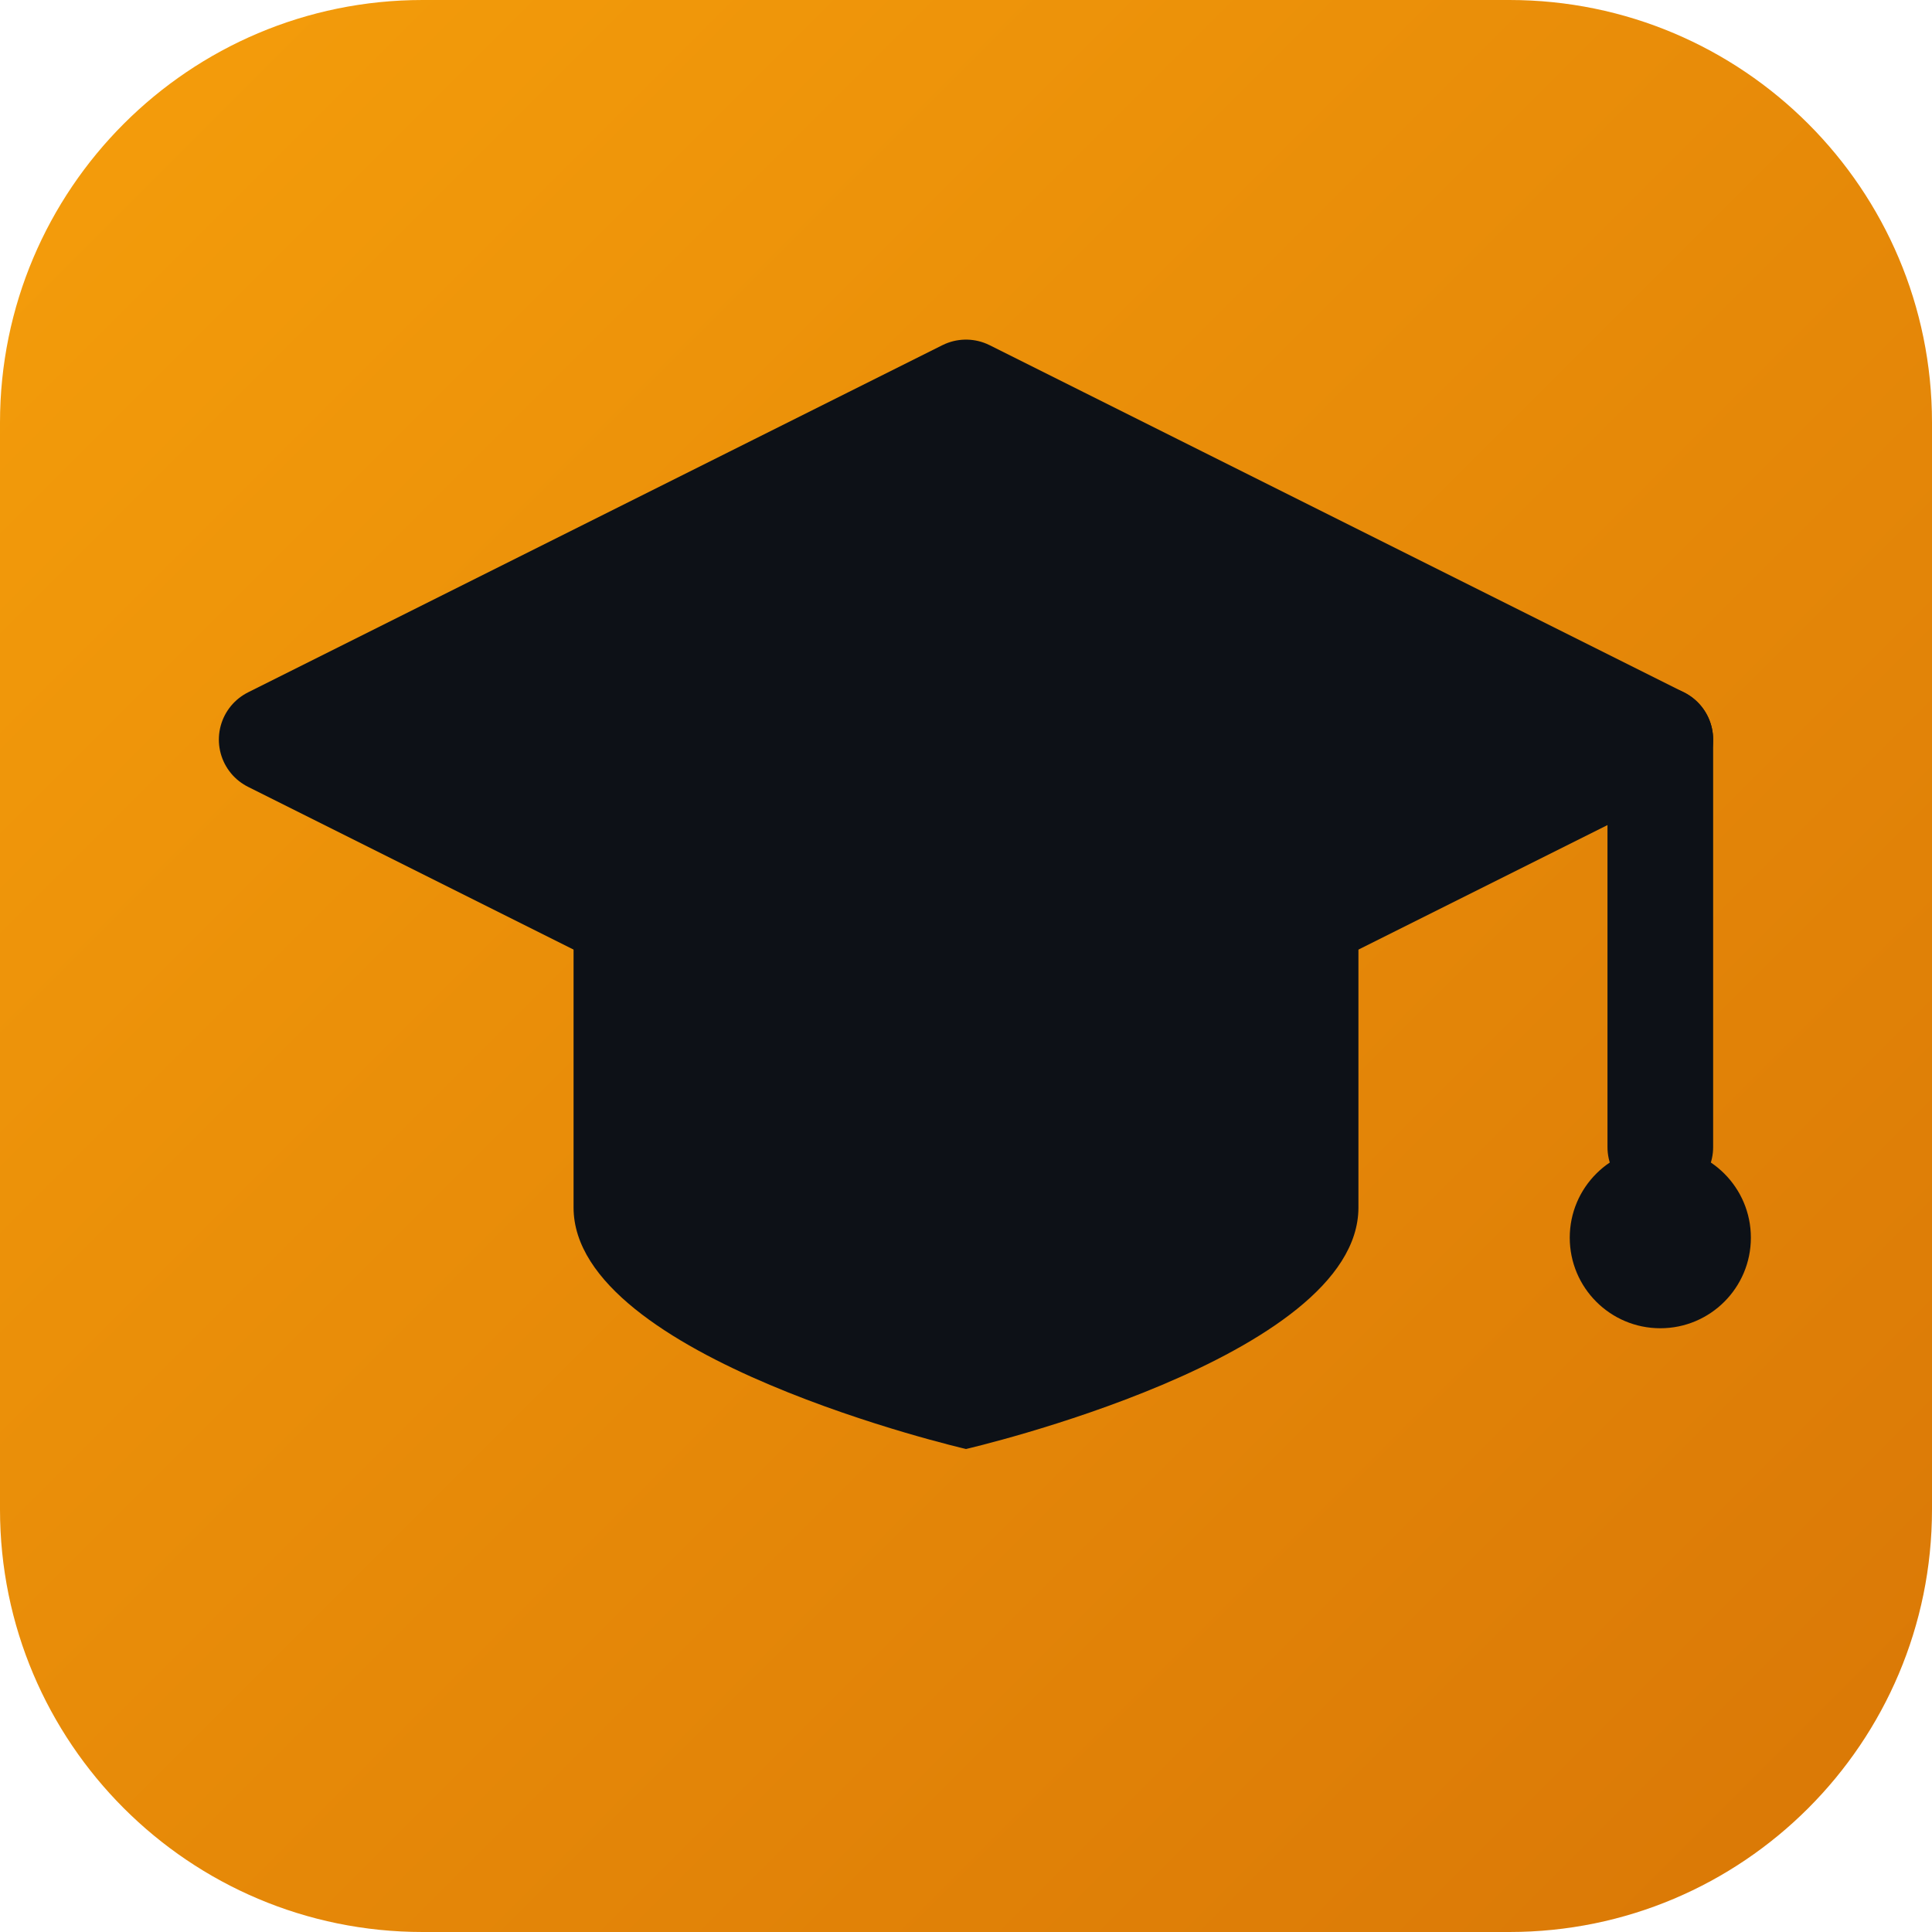
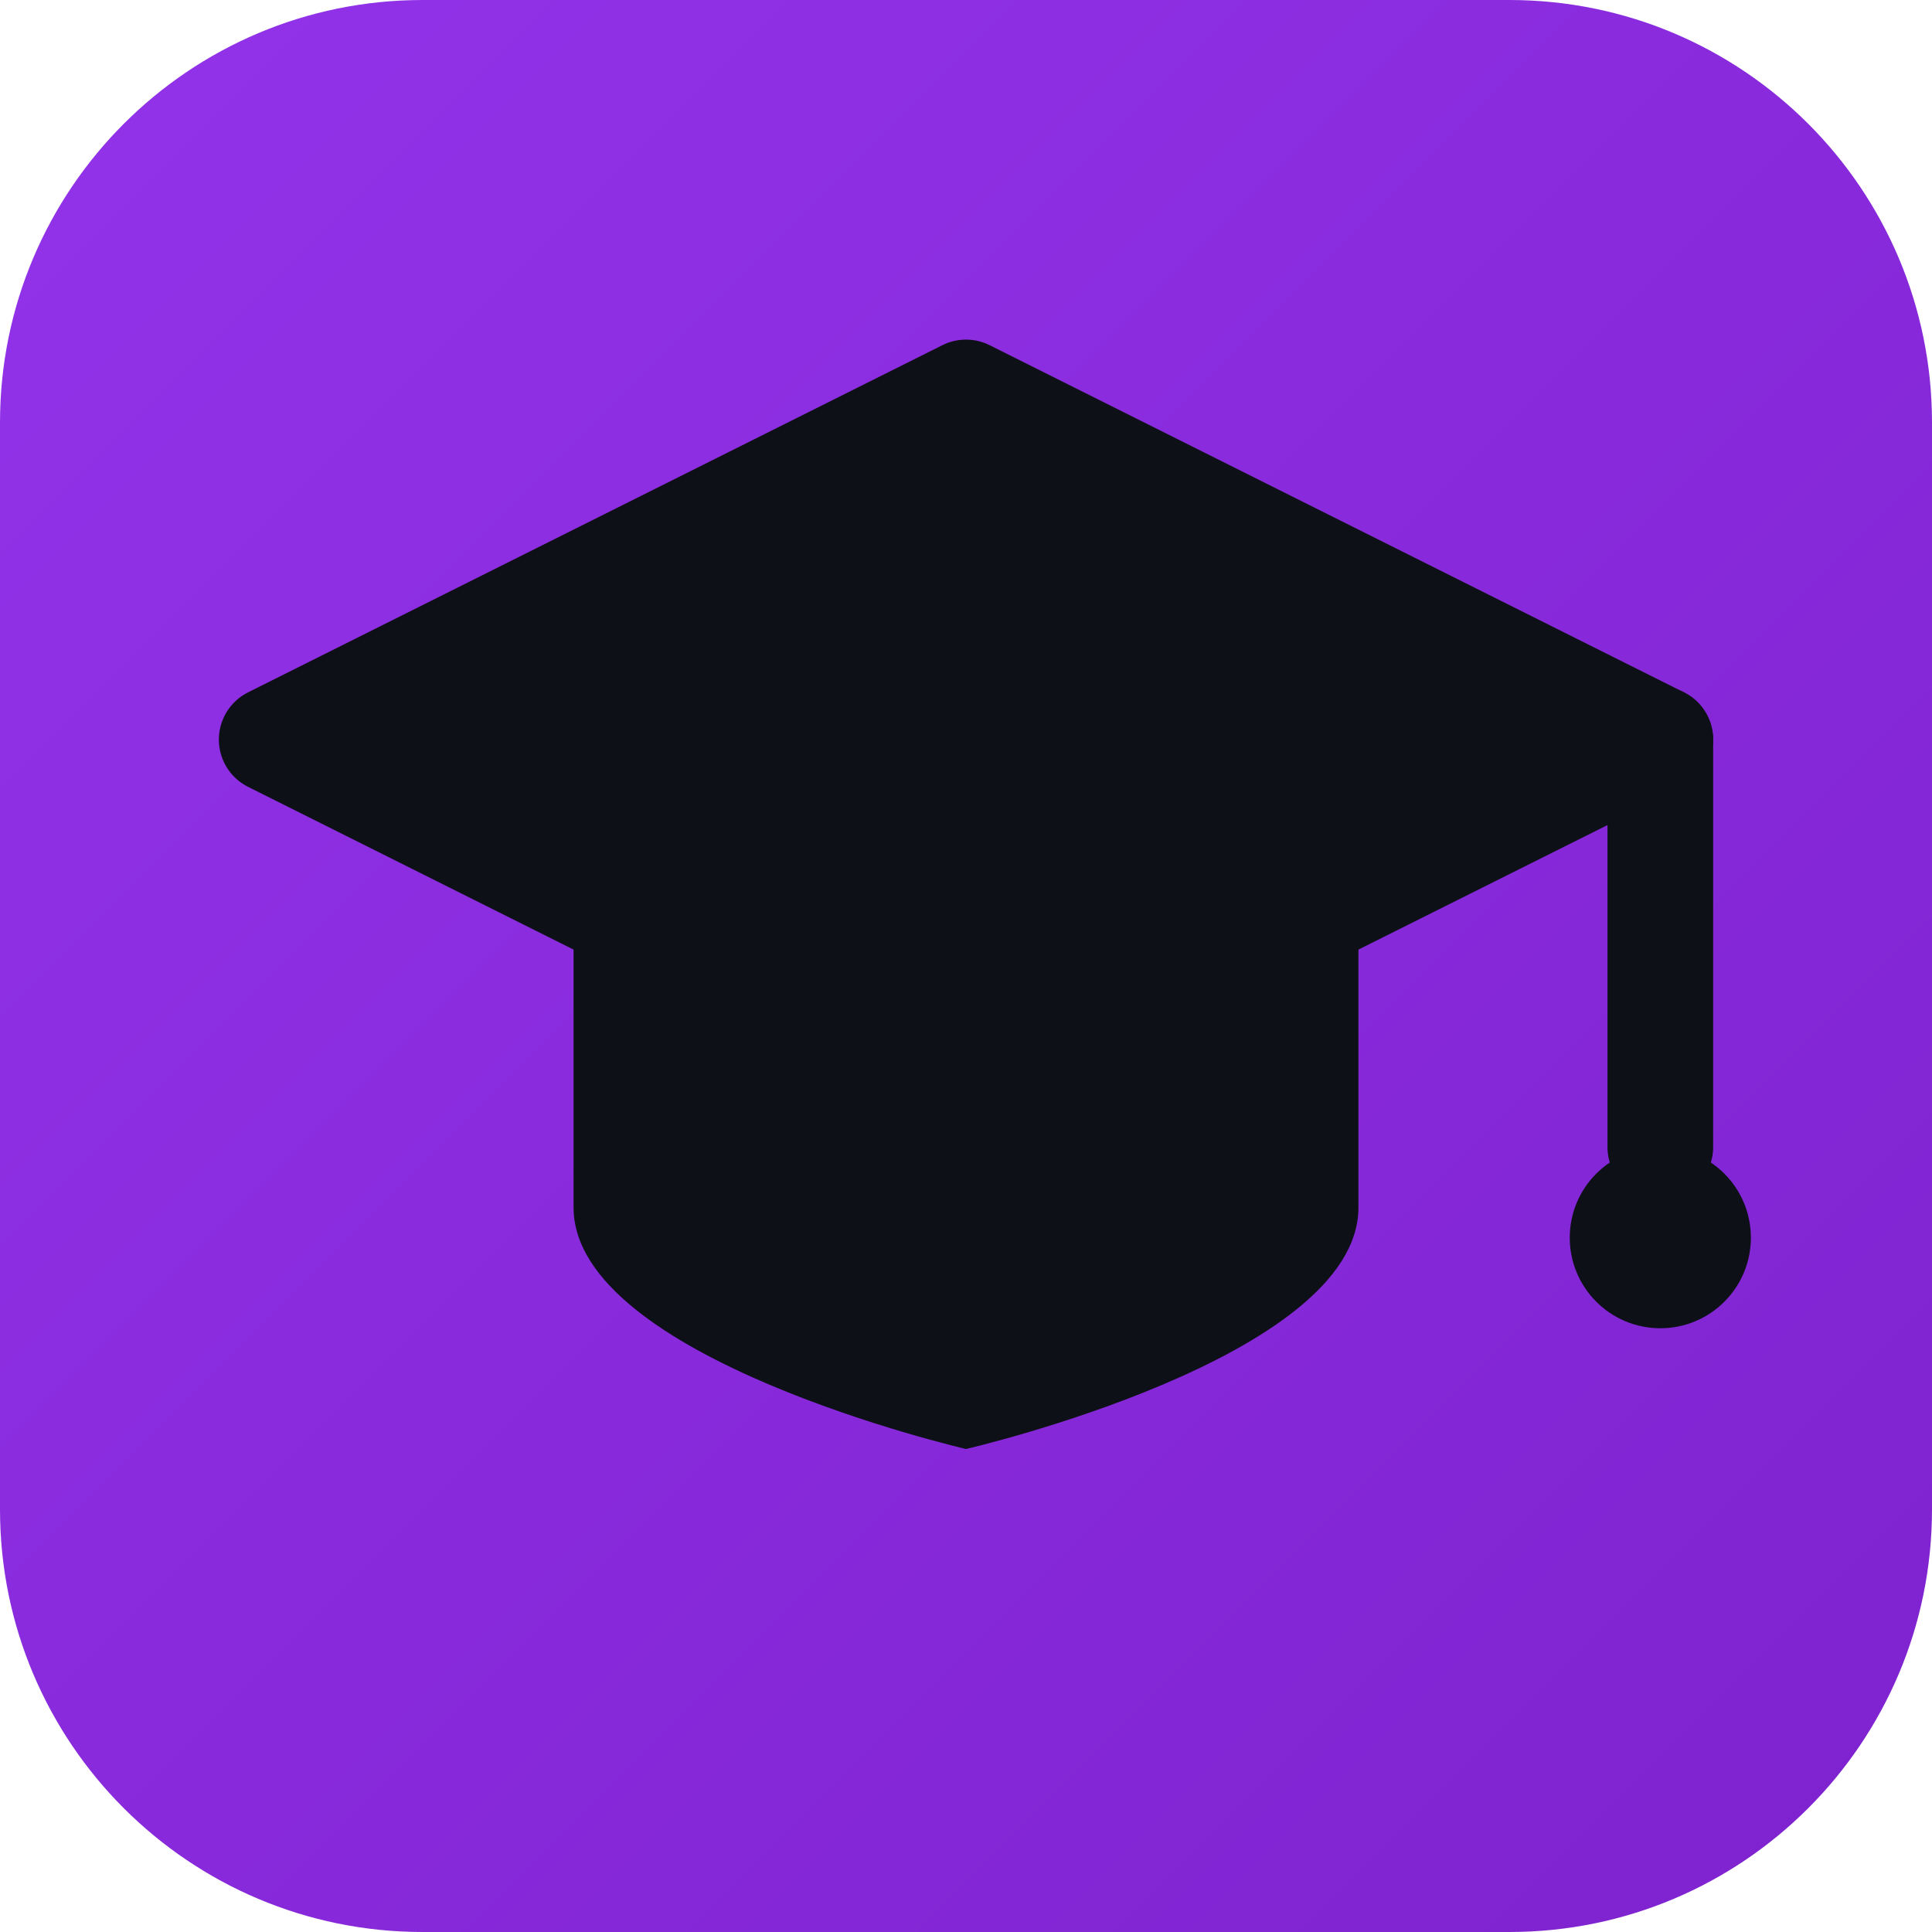
<svg xmlns="http://www.w3.org/2000/svg" viewBox="0 0 64 64">
  <defs>
    <linearGradient id="g" x1="0%" y1="0%" x2="100%" y2="100%">
-       <stop offset="0%" stop-color="#f59e0b" />
-       <stop offset="100%" stop-color="#d97706" />
+       <stop offset="0%" stop-color="#9333ea" />
+       <stop offset="100%" stop-color="#7e22ce" />
    </linearGradient>
  </defs>
  <rect width="64" height="64" rx="14" fill="url(#g)" />
  <g stroke="#0d1117" stroke-width="3.5" stroke-linecap="round" stroke-linejoin="round" fill="none">
    <polygon points="32,13 55,24.5 32,36 9,24.5" fill="#0d1117" stroke="#0d1117" />
    <path d="M19 30 v10 c0 5 13 8 13 8 s13-3 13-8 V30" fill="#0d1117" stroke="none" />
    <line x1="55" y1="24.5" x2="55" y2="38" />
    <circle cx="55" cy="41" r="3" fill="#0d1117" stroke="none" />
  </g>
</svg>
